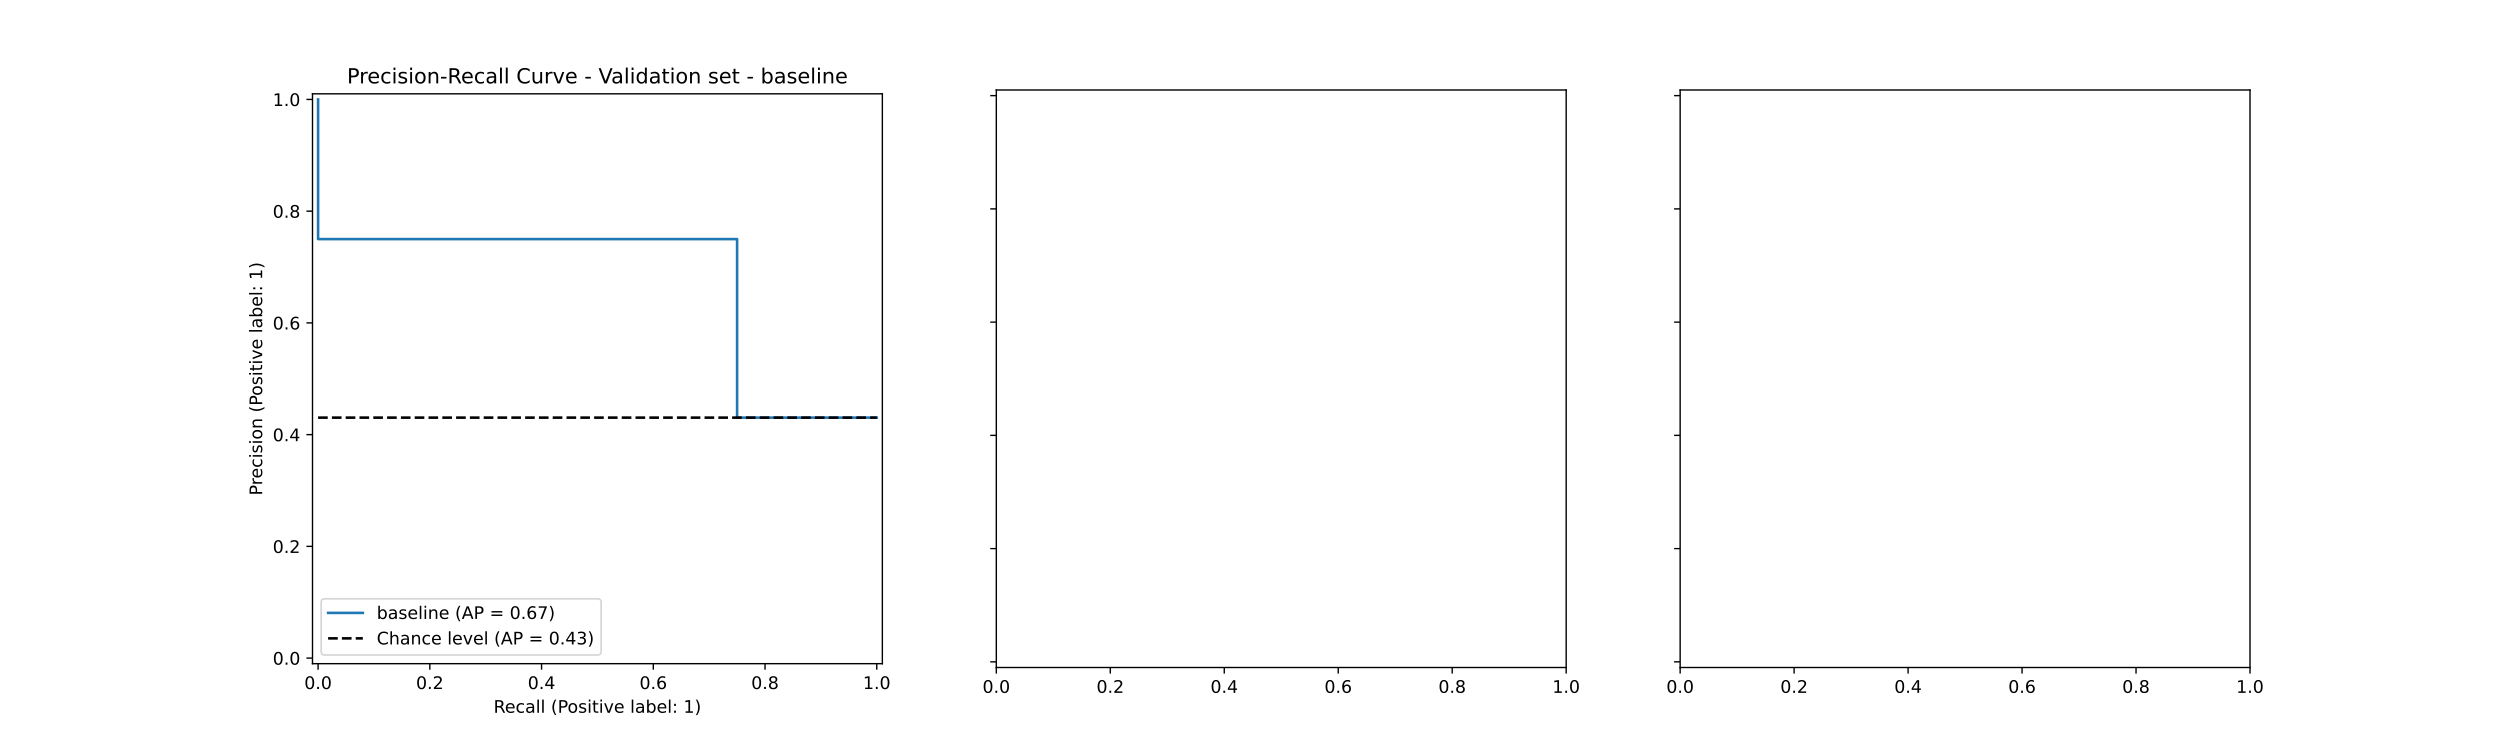
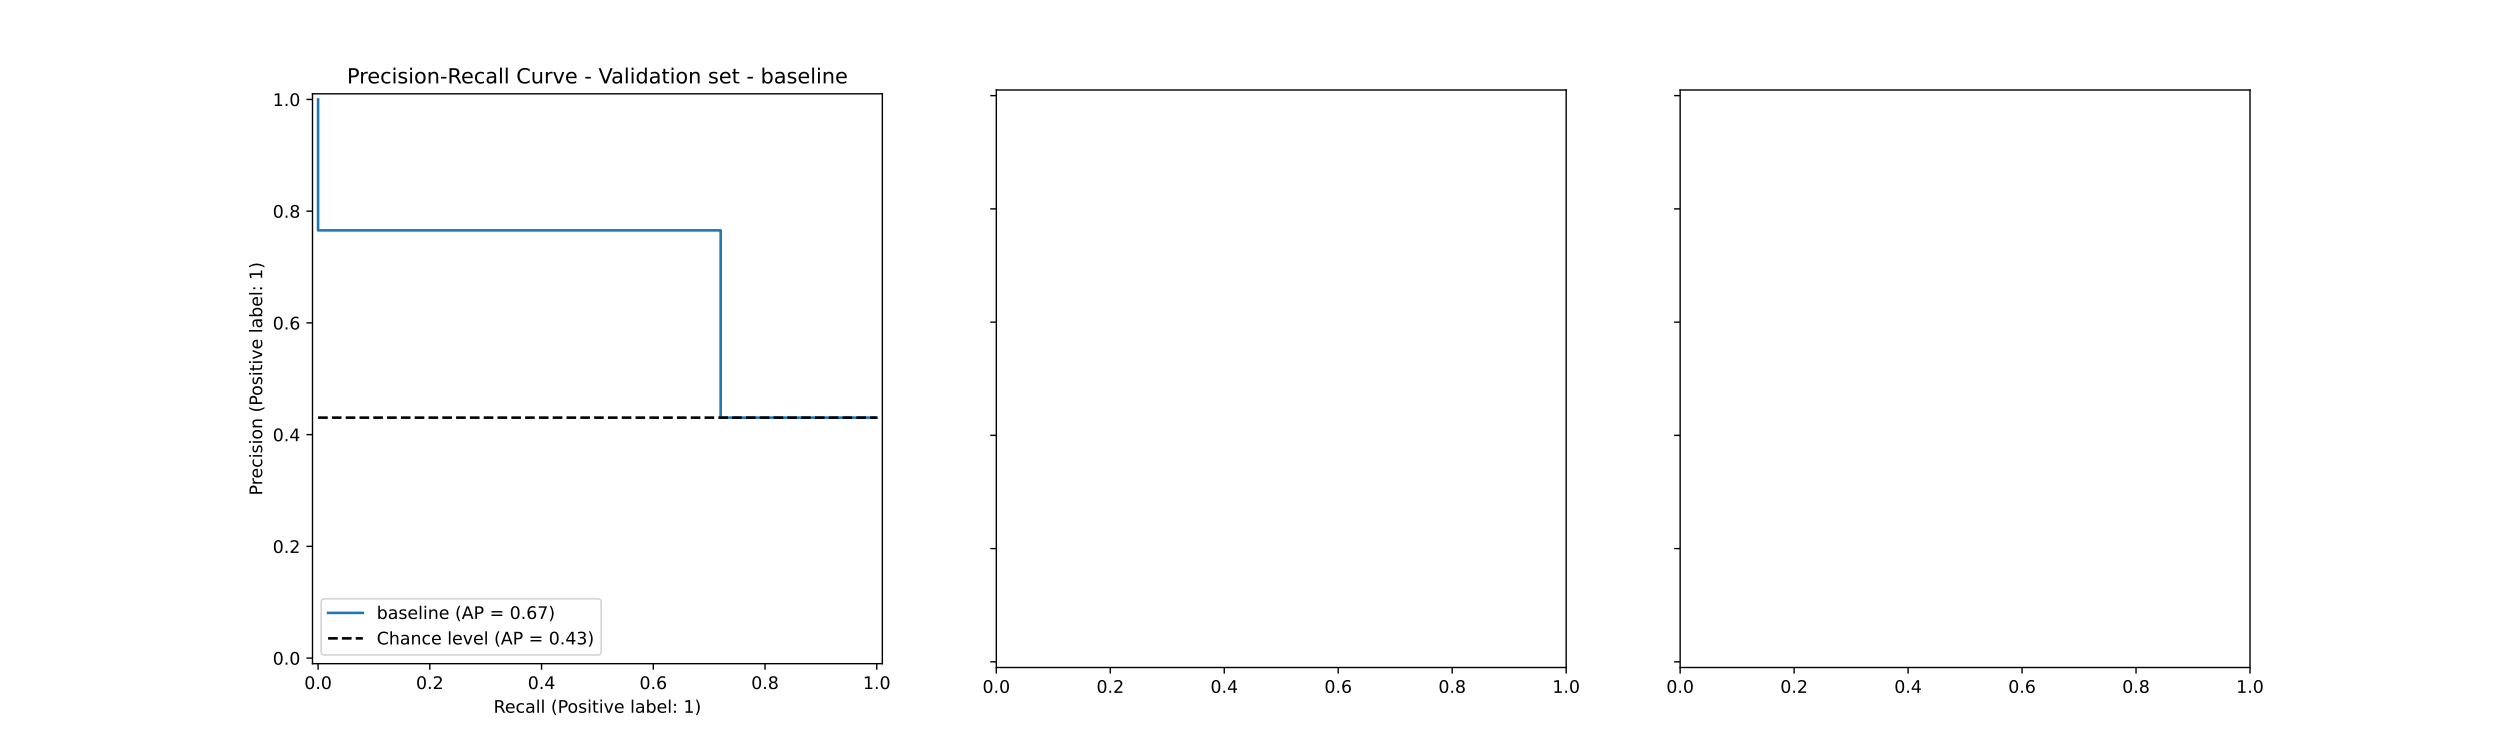
<svg xmlns="http://www.w3.org/2000/svg" xmlns:xlink="http://www.w3.org/1999/xlink" width="1440pt" height="432pt" viewBox="0 0 1440 432" version="1.1">
  <defs>
    <style type="text/css">*{stroke-linejoin: round; stroke-linecap: butt}</style>
  </defs>
  <g id="figure_1">
    <g id="patch_1">
      <path d="M 0 432  L 1440 432  L 1440 0  L 0 0  z " style="fill: #ffffff" />
    </g>
    <g id="axes_1">
      <g id="patch_2">
        <path d="M 180 382.278  L 508.235 382.278  L 508.235 54.042  L 180 54.042  z " style="fill: #ffffff" />
      </g>
      <g id="matplotlib.axis_1">
        <g id="xtick_1">
          <g id="line2d_1">
            <defs>
-               <path id="m1337a17de5" d="M 0 0  L 0 3.5  " style="stroke: #000000; stroke-width: 0.8" />
+               <path id="m40b3242762" d="M 0 0  L 0 3.5  " style="stroke: #000000; stroke-width: 0.8" />
            </defs>
            <g>
-               <use xlink:href="#m1337a17de5" x="183.218" y="382.278" style="stroke: #000000; stroke-width: 0.8" />
+               <use xlink:href="#m40b3242762" x="183.218" y="382.278" style="stroke: #000000; stroke-width: 0.8" />
            </g>
          </g>
          <g id="text_1">
            <g transform="translate(175.2664 396.8761) scale(0.1 -0.1)">
              <defs>
                <path id="DejaVuSans-30" d="M 2034 4250  Q 1547 4250 1301 3770  Q 1056 3291 1056 2328  Q 1056 1369 1301 889  Q 1547 409 2034 409  Q 2525 409 2770 889  Q 3016 1369 3016 2328  Q 3016 3291 2770 3770  Q 2525 4250 2034 4250  z M 2034 4750  Q 2819 4750 3233 4129  Q 3647 3509 3647 2328  Q 3647 1150 3233 529  Q 2819 -91 2034 -91  Q 1250 -91 836 529  Q 422 1150 422 2328  Q 422 3509 836 4129  Q 1250 4750 2034 4750  z " transform="scale(0.015625)" />
                <path id="DejaVuSans-2e" d="M 684 794  L 1344 794  L 1344 0  L 684 0  L 684 794  z " transform="scale(0.015625)" />
              </defs>
              <use xlink:href="#DejaVuSans-30" />
              <use xlink:href="#DejaVuSans-2e" transform="translate(63.62305 0)" />
              <use xlink:href="#DejaVuSans-30" transform="translate(95.41016 0)" />
            </g>
          </g>
        </g>
        <g id="xtick_2">
          <g id="line2d_2">
            <g>
-               <use xlink:href="#m1337a17de5" x="247.578" y="382.278" style="stroke: #000000; stroke-width: 0.8" />
+               <use xlink:href="#m40b3242762" x="247.578" y="382.278" style="stroke: #000000; stroke-width: 0.8" />
            </g>
          </g>
          <g id="text_2">
            <g transform="translate(239.6263 396.8761) scale(0.1 -0.1)">
              <defs>
                <path id="DejaVuSans-32" d="M 1228 531  L 3431 531  L 3431 0  L 469 0  L 469 531  Q 828 903 1448 1529  Q 2069 2156 2228 2338  Q 2531 2678 2651 2914  Q 2772 3150 2772 3378  Q 2772 3750 2511 3984  Q 2250 4219 1831 4219  Q 1534 4219 1204 4116  Q 875 4013 500 3803  L 500 4441  Q 881 4594 1212 4672  Q 1544 4750 1819 4750  Q 2544 4750 2975 4387  Q 3406 4025 3406 3419  Q 3406 3131 3298 2873  Q 3191 2616 2906 2266  Q 2828 2175 2409 1742  Q 1991 1309 1228 531  z " transform="scale(0.015625)" />
              </defs>
              <use xlink:href="#DejaVuSans-30" />
              <use xlink:href="#DejaVuSans-2e" transform="translate(63.62305 0)" />
              <use xlink:href="#DejaVuSans-32" transform="translate(95.41016 0)" />
            </g>
          </g>
        </g>
        <g id="xtick_3">
          <g id="line2d_3">
            <g>
-               <use xlink:href="#m1337a17de5" x="311.938" y="382.278" style="stroke: #000000; stroke-width: 0.8" />
+               <use xlink:href="#m40b3242762" x="311.938" y="382.278" style="stroke: #000000; stroke-width: 0.8" />
            </g>
          </g>
          <g id="text_3">
            <g transform="translate(303.9862 396.8761) scale(0.1 -0.1)">
              <defs>
                <path id="DejaVuSans-34" d="M 2419 4116  L 825 1625  L 2419 1625  L 2419 4116  z M 2253 4666  L 3047 4666  L 3047 1625  L 3713 1625  L 3713 1100  L 3047 1100  L 3047 0  L 2419 0  L 2419 1100  L 313 1100  L 313 1709  L 2253 4666  z " transform="scale(0.015625)" />
              </defs>
              <use xlink:href="#DejaVuSans-30" />
              <use xlink:href="#DejaVuSans-2e" transform="translate(63.62305 0)" />
              <use xlink:href="#DejaVuSans-34" transform="translate(95.41016 0)" />
            </g>
          </g>
        </g>
        <g id="xtick_4">
          <g id="line2d_4">
            <g>
-               <use xlink:href="#m1337a17de5" x="376.298" y="382.278" style="stroke: #000000; stroke-width: 0.8" />
+               <use xlink:href="#m40b3242762" x="376.298" y="382.278" style="stroke: #000000; stroke-width: 0.8" />
            </g>
          </g>
          <g id="text_4">
            <g transform="translate(368.346 396.8761) scale(0.1 -0.1)">
              <defs>
                <path id="DejaVuSans-36" d="M 2113 2584  Q 1688 2584 1439 2293  Q 1191 2003 1191 1497  Q 1191 994 1439 701  Q 1688 409 2113 409  Q 2538 409 2786 701  Q 3034 994 3034 1497  Q 3034 2003 2786 2293  Q 2538 2584 2113 2584  z M 3366 4563  L 3366 3988  Q 3128 4100 2886 4159  Q 2644 4219 2406 4219  Q 1781 4219 1451 3797  Q 1122 3375 1075 2522  Q 1259 2794 1537 2939  Q 1816 3084 2150 3084  Q 2853 3084 3261 2657  Q 3669 2231 3669 1497  Q 3669 778 3244 343  Q 2819 -91 2113 -91  Q 1303 -91 875 529  Q 447 1150 447 2328  Q 447 3434 972 4092  Q 1497 4750 2381 4750  Q 2619 4750 2861 4703  Q 3103 4656 3366 4563  z " transform="scale(0.015625)" />
              </defs>
              <use xlink:href="#DejaVuSans-30" />
              <use xlink:href="#DejaVuSans-2e" transform="translate(63.62305 0)" />
              <use xlink:href="#DejaVuSans-36" transform="translate(95.41016 0)" />
            </g>
          </g>
        </g>
        <g id="xtick_5">
          <g id="line2d_5">
            <g>
-               <use xlink:href="#m1337a17de5" x="440.657" y="382.278" style="stroke: #000000; stroke-width: 0.8" />
+               <use xlink:href="#m40b3242762" x="440.657" y="382.278" style="stroke: #000000; stroke-width: 0.8" />
            </g>
          </g>
          <g id="text_5">
            <g transform="translate(432.7059 396.8761) scale(0.1 -0.1)">
              <defs>
                <path id="DejaVuSans-38" d="M 2034 2216  Q 1584 2216 1326 1975  Q 1069 1734 1069 1313  Q 1069 891 1326 650  Q 1584 409 2034 409  Q 2484 409 2743 651  Q 3003 894 3003 1313  Q 3003 1734 2745 1975  Q 2488 2216 2034 2216  z M 1403 2484  Q 997 2584 770 2862  Q 544 3141 544 3541  Q 544 4100 942 4425  Q 1341 4750 2034 4750  Q 2731 4750 3128 4425  Q 3525 4100 3525 3541  Q 3525 3141 3298 2862  Q 3072 2584 2669 2484  Q 3125 2378 3379 2068  Q 3634 1759 3634 1313  Q 3634 634 3220 271  Q 2806 -91 2034 -91  Q 1263 -91 848 271  Q 434 634 434 1313  Q 434 1759 690 2068  Q 947 2378 1403 2484  z M 1172 3481  Q 1172 3119 1398 2916  Q 1625 2713 2034 2713  Q 2441 2713 2670 2916  Q 2900 3119 2900 3481  Q 2900 3844 2670 4047  Q 2441 4250 2034 4250  Q 1625 4250 1398 4047  Q 1172 3844 1172 3481  z " transform="scale(0.015625)" />
              </defs>
              <use xlink:href="#DejaVuSans-30" />
              <use xlink:href="#DejaVuSans-2e" transform="translate(63.62305 0)" />
              <use xlink:href="#DejaVuSans-38" transform="translate(95.41016 0)" />
            </g>
          </g>
        </g>
        <g id="xtick_6">
          <g id="line2d_6">
            <g>
-               <use xlink:href="#m1337a17de5" x="505.017" y="382.278" style="stroke: #000000; stroke-width: 0.8" />
+               <use xlink:href="#m40b3242762" x="505.017" y="382.278" style="stroke: #000000; stroke-width: 0.8" />
            </g>
          </g>
          <g id="text_6">
            <g transform="translate(497.0657 396.8761) scale(0.1 -0.1)">
              <defs>
                <path id="DejaVuSans-31" d="M 794 531  L 1825 531  L 1825 4091  L 703 3866  L 703 4441  L 1819 4666  L 2450 4666  L 2450 531  L 3481 531  L 3481 0  L 794 0  L 794 531  z " transform="scale(0.015625)" />
              </defs>
              <use xlink:href="#DejaVuSans-31" />
              <use xlink:href="#DejaVuSans-2e" transform="translate(63.62305 0)" />
              <use xlink:href="#DejaVuSans-30" transform="translate(95.41016 0)" />
            </g>
          </g>
        </g>
        <g id="text_7">
          <g transform="translate(284.3012 410.5542) scale(0.1 -0.1)">
            <defs>
              <path id="DejaVuSans-52" d="M 2841 2188  Q 3044 2119 3236 1894  Q 3428 1669 3622 1275  L 4263 0  L 3584 0  L 2988 1197  Q 2756 1666 2539 1819  Q 2322 1972 1947 1972  L 1259 1972  L 1259 0  L 628 0  L 628 4666  L 2053 4666  Q 2853 4666 3247 4331  Q 3641 3997 3641 3322  Q 3641 2881 3436 2590  Q 3231 2300 2841 2188  z M 1259 4147  L 1259 2491  L 2053 2491  Q 2509 2491 2742 2702  Q 2975 2913 2975 3322  Q 2975 3731 2742 3939  Q 2509 4147 2053 4147  L 1259 4147  z " transform="scale(0.015625)" />
              <path id="DejaVuSans-65" d="M 3597 1894  L 3597 1613  L 953 1613  Q 991 1019 1311 708  Q 1631 397 2203 397  Q 2534 397 2845 478  Q 3156 559 3463 722  L 3463 178  Q 3153 47 2828 -22  Q 2503 -91 2169 -91  Q 1331 -91 842 396  Q 353 884 353 1716  Q 353 2575 817 3079  Q 1281 3584 2069 3584  Q 2775 3584 3186 3129  Q 3597 2675 3597 1894  z M 3022 2063  Q 3016 2534 2758 2815  Q 2500 3097 2075 3097  Q 1594 3097 1305 2825  Q 1016 2553 972 2059  L 3022 2063  z " transform="scale(0.015625)" />
              <path id="DejaVuSans-63" d="M 3122 3366  L 3122 2828  Q 2878 2963 2633 3030  Q 2388 3097 2138 3097  Q 1578 3097 1268 2742  Q 959 2388 959 1747  Q 959 1106 1268 751  Q 1578 397 2138 397  Q 2388 397 2633 464  Q 2878 531 3122 666  L 3122 134  Q 2881 22 2623 -34  Q 2366 -91 2075 -91  Q 1284 -91 818 406  Q 353 903 353 1747  Q 353 2603 823 3093  Q 1294 3584 2113 3584  Q 2378 3584 2631 3529  Q 2884 3475 3122 3366  z " transform="scale(0.015625)" />
              <path id="DejaVuSans-61" d="M 2194 1759  Q 1497 1759 1228 1600  Q 959 1441 959 1056  Q 959 750 1161 570  Q 1363 391 1709 391  Q 2188 391 2477 730  Q 2766 1069 2766 1631  L 2766 1759  L 2194 1759  z M 3341 1997  L 3341 0  L 2766 0  L 2766 531  Q 2569 213 2275 61  Q 1981 -91 1556 -91  Q 1019 -91 701 211  Q 384 513 384 1019  Q 384 1609 779 1909  Q 1175 2209 1959 2209  L 2766 2209  L 2766 2266  Q 2766 2663 2505 2880  Q 2244 3097 1772 3097  Q 1472 3097 1187 3025  Q 903 2953 641 2809  L 641 3341  Q 956 3463 1253 3523  Q 1550 3584 1831 3584  Q 2591 3584 2966 3190  Q 3341 2797 3341 1997  z " transform="scale(0.015625)" />
              <path id="DejaVuSans-6c" d="M 603 4863  L 1178 4863  L 1178 0  L 603 0  L 603 4863  z " transform="scale(0.015625)" />
              <path id="DejaVuSans-20" transform="scale(0.015625)" />
              <path id="DejaVuSans-28" d="M 1984 4856  Q 1566 4138 1362 3434  Q 1159 2731 1159 2009  Q 1159 1288 1364 580  Q 1569 -128 1984 -844  L 1484 -844  Q 1016 -109 783 600  Q 550 1309 550 2009  Q 550 2706 781 3412  Q 1013 4119 1484 4856  L 1984 4856  z " transform="scale(0.015625)" />
              <path id="DejaVuSans-50" d="M 1259 4147  L 1259 2394  L 2053 2394  Q 2494 2394 2734 2622  Q 2975 2850 2975 3272  Q 2975 3691 2734 3919  Q 2494 4147 2053 4147  L 1259 4147  z M 628 4666  L 2053 4666  Q 2838 4666 3239 4311  Q 3641 3956 3641 3272  Q 3641 2581 3239 2228  Q 2838 1875 2053 1875  L 1259 1875  L 1259 0  L 628 0  L 628 4666  z " transform="scale(0.015625)" />
              <path id="DejaVuSans-6f" d="M 1959 3097  Q 1497 3097 1228 2736  Q 959 2375 959 1747  Q 959 1119 1226 758  Q 1494 397 1959 397  Q 2419 397 2687 759  Q 2956 1122 2956 1747  Q 2956 2369 2687 2733  Q 2419 3097 1959 3097  z M 1959 3584  Q 2709 3584 3137 3096  Q 3566 2609 3566 1747  Q 3566 888 3137 398  Q 2709 -91 1959 -91  Q 1206 -91 779 398  Q 353 888 353 1747  Q 353 2609 779 3096  Q 1206 3584 1959 3584  z " transform="scale(0.015625)" />
              <path id="DejaVuSans-73" d="M 2834 3397  L 2834 2853  Q 2591 2978 2328 3040  Q 2066 3103 1784 3103  Q 1356 3103 1142 2972  Q 928 2841 928 2578  Q 928 2378 1081 2264  Q 1234 2150 1697 2047  L 1894 2003  Q 2506 1872 2764 1633  Q 3022 1394 3022 966  Q 3022 478 2636 193  Q 2250 -91 1575 -91  Q 1294 -91 989 -36  Q 684 19 347 128  L 347 722  Q 666 556 975 473  Q 1284 391 1588 391  Q 1994 391 2212 530  Q 2431 669 2431 922  Q 2431 1156 2273 1281  Q 2116 1406 1581 1522  L 1381 1569  Q 847 1681 609 1914  Q 372 2147 372 2553  Q 372 3047 722 3315  Q 1072 3584 1716 3584  Q 2034 3584 2315 3537  Q 2597 3491 2834 3397  z " transform="scale(0.015625)" />
              <path id="DejaVuSans-69" d="M 603 3500  L 1178 3500  L 1178 0  L 603 0  L 603 3500  z M 603 4863  L 1178 4863  L 1178 4134  L 603 4134  L 603 4863  z " transform="scale(0.015625)" />
              <path id="DejaVuSans-74" d="M 1172 4494  L 1172 3500  L 2356 3500  L 2356 3053  L 1172 3053  L 1172 1153  Q 1172 725 1289 603  Q 1406 481 1766 481  L 2356 481  L 2356 0  L 1766 0  Q 1100 0 847 248  Q 594 497 594 1153  L 594 3053  L 172 3053  L 172 3500  L 594 3500  L 594 4494  L 1172 4494  z " transform="scale(0.015625)" />
              <path id="DejaVuSans-76" d="M 191 3500  L 800 3500  L 1894 563  L 2988 3500  L 3597 3500  L 2284 0  L 1503 0  L 191 3500  z " transform="scale(0.015625)" />
              <path id="DejaVuSans-62" d="M 3116 1747  Q 3116 2381 2855 2742  Q 2594 3103 2138 3103  Q 1681 3103 1420 2742  Q 1159 2381 1159 1747  Q 1159 1113 1420 752  Q 1681 391 2138 391  Q 2594 391 2855 752  Q 3116 1113 3116 1747  z M 1159 2969  Q 1341 3281 1617 3432  Q 1894 3584 2278 3584  Q 2916 3584 3314 3078  Q 3713 2572 3713 1747  Q 3713 922 3314 415  Q 2916 -91 2278 -91  Q 1894 -91 1617 61  Q 1341 213 1159 525  L 1159 0  L 581 0  L 581 4863  L 1159 4863  L 1159 2969  z " transform="scale(0.015625)" />
              <path id="DejaVuSans-3a" d="M 750 794  L 1409 794  L 1409 0  L 750 0  L 750 794  z M 750 3309  L 1409 3309  L 1409 2516  L 750 2516  L 750 3309  z " transform="scale(0.015625)" />
              <path id="DejaVuSans-29" d="M 513 4856  L 1013 4856  Q 1481 4119 1714 3412  Q 1947 2706 1947 2009  Q 1947 1309 1714 600  Q 1481 -109 1013 -844  L 513 -844  Q 928 -128 1133 580  Q 1338 1288 1338 2009  Q 1338 2731 1133 3434  Q 928 4138 513 4856  z " transform="scale(0.015625)" />
            </defs>
            <use xlink:href="#DejaVuSans-52" />
            <use xlink:href="#DejaVuSans-65" transform="translate(64.98242 0)" />
            <use xlink:href="#DejaVuSans-63" transform="translate(126.5059 0)" />
            <use xlink:href="#DejaVuSans-61" transform="translate(181.4863 0)" />
            <use xlink:href="#DejaVuSans-6c" transform="translate(242.7656 0)" />
            <use xlink:href="#DejaVuSans-6c" transform="translate(270.5488 0)" />
            <use xlink:href="#DejaVuSans-20" transform="translate(298.332 0)" />
            <use xlink:href="#DejaVuSans-28" transform="translate(330.1191 0)" />
            <use xlink:href="#DejaVuSans-50" transform="translate(369.1328 0)" />
            <use xlink:href="#DejaVuSans-6f" transform="translate(425.8105 0)" />
            <use xlink:href="#DejaVuSans-73" transform="translate(486.9922 0)" />
            <use xlink:href="#DejaVuSans-69" transform="translate(539.0918 0)" />
            <use xlink:href="#DejaVuSans-74" transform="translate(566.875 0)" />
            <use xlink:href="#DejaVuSans-69" transform="translate(606.084 0)" />
            <use xlink:href="#DejaVuSans-76" transform="translate(633.8672 0)" />
            <use xlink:href="#DejaVuSans-65" transform="translate(693.0469 0)" />
            <use xlink:href="#DejaVuSans-20" transform="translate(754.5703 0)" />
            <use xlink:href="#DejaVuSans-6c" transform="translate(786.3574 0)" />
            <use xlink:href="#DejaVuSans-61" transform="translate(814.1406 0)" />
            <use xlink:href="#DejaVuSans-62" transform="translate(875.4199 0)" />
            <use xlink:href="#DejaVuSans-65" transform="translate(938.8965 0)" />
            <use xlink:href="#DejaVuSans-6c" transform="translate(1000.42 0)" />
            <use xlink:href="#DejaVuSans-3a" transform="translate(1028.203 0)" />
            <use xlink:href="#DejaVuSans-20" transform="translate(1061.895 0)" />
            <use xlink:href="#DejaVuSans-31" transform="translate(1093.682 0)" />
            <use xlink:href="#DejaVuSans-29" transform="translate(1157.305 0)" />
          </g>
        </g>
      </g>
      <g id="matplotlib.axis_2">
        <g id="ytick_1">
          <g id="line2d_7">
            <defs>
-               <path id="m8e177b0141" d="M 0 0  L -3.5 0  " style="stroke: #000000; stroke-width: 0.8" />
+               <path id="mee1987d148" d="M 0 0  L -3.5 0  " style="stroke: #000000; stroke-width: 0.8" />
            </defs>
            <g>
-               <use xlink:href="#m8e177b0141" x="180" y="379.06" style="stroke: #000000; stroke-width: 0.8" />
+               <use xlink:href="#mee1987d148" x="180" y="379.06" style="stroke: #000000; stroke-width: 0.8" />
            </g>
          </g>
          <g id="text_8">
            <g transform="translate(157.0969 382.8589) scale(0.1 -0.1)">
              <use xlink:href="#DejaVuSans-30" />
              <use xlink:href="#DejaVuSans-2e" transform="translate(63.62305 0)" />
              <use xlink:href="#DejaVuSans-30" transform="translate(95.41016 0)" />
            </g>
          </g>
        </g>
        <g id="ytick_2">
          <g id="line2d_8">
            <g>
-               <use xlink:href="#m8e177b0141" x="180" y="314.7" style="stroke: #000000; stroke-width: 0.8" />
+               <use xlink:href="#mee1987d148" x="180" y="314.7" style="stroke: #000000; stroke-width: 0.8" />
            </g>
          </g>
          <g id="text_9">
            <g transform="translate(157.0969 318.499) scale(0.1 -0.1)">
              <use xlink:href="#DejaVuSans-30" />
              <use xlink:href="#DejaVuSans-2e" transform="translate(63.62305 0)" />
              <use xlink:href="#DejaVuSans-32" transform="translate(95.41016 0)" />
            </g>
          </g>
        </g>
        <g id="ytick_3">
          <g id="line2d_9">
            <g>
-               <use xlink:href="#m8e177b0141" x="180" y="250.34" style="stroke: #000000; stroke-width: 0.8" />
+               <use xlink:href="#mee1987d148" x="180" y="250.34" style="stroke: #000000; stroke-width: 0.8" />
            </g>
          </g>
          <g id="text_10">
            <g transform="translate(157.0969 254.1392) scale(0.1 -0.1)">
              <use xlink:href="#DejaVuSans-30" />
              <use xlink:href="#DejaVuSans-2e" transform="translate(63.62305 0)" />
              <use xlink:href="#DejaVuSans-34" transform="translate(95.41016 0)" />
            </g>
          </g>
        </g>
        <g id="ytick_4">
          <g id="line2d_10">
            <g>
-               <use xlink:href="#m8e177b0141" x="180" y="185.98" style="stroke: #000000; stroke-width: 0.8" />
+               <use xlink:href="#mee1987d148" x="180" y="185.98" style="stroke: #000000; stroke-width: 0.8" />
            </g>
          </g>
          <g id="text_11">
            <g transform="translate(157.0969 189.7793) scale(0.1 -0.1)">
              <use xlink:href="#DejaVuSans-30" />
              <use xlink:href="#DejaVuSans-2e" transform="translate(63.62305 0)" />
              <use xlink:href="#DejaVuSans-36" transform="translate(95.41016 0)" />
            </g>
          </g>
        </g>
        <g id="ytick_5">
          <g id="line2d_11">
            <g>
-               <use xlink:href="#m8e177b0141" x="180" y="121.62" style="stroke: #000000; stroke-width: 0.8" />
+               <use xlink:href="#mee1987d148" x="180" y="121.62" style="stroke: #000000; stroke-width: 0.8" />
            </g>
          </g>
          <g id="text_12">
            <g transform="translate(157.0969 125.4194) scale(0.1 -0.1)">
              <use xlink:href="#DejaVuSans-30" />
              <use xlink:href="#DejaVuSans-2e" transform="translate(63.62305 0)" />
              <use xlink:href="#DejaVuSans-38" transform="translate(95.41016 0)" />
            </g>
          </g>
        </g>
        <g id="ytick_6">
          <g id="line2d_12">
            <g>
-               <use xlink:href="#m8e177b0141" x="180" y="57.26" style="stroke: #000000; stroke-width: 0.8" />
+               <use xlink:href="#mee1987d148" x="180" y="57.26" style="stroke: #000000; stroke-width: 0.8" />
            </g>
          </g>
          <g id="text_13">
            <g transform="translate(157.0969 61.05956) scale(0.1 -0.1)">
              <use xlink:href="#DejaVuSans-31" />
              <use xlink:href="#DejaVuSans-2e" transform="translate(63.62305 0)" />
              <use xlink:href="#DejaVuSans-30" transform="translate(95.41016 0)" />
            </g>
          </g>
        </g>
        <g id="text_14">
          <g transform="translate(151.0172 285.3662) rotate(-90) scale(0.1 -0.1)">
            <defs>
              <path id="DejaVuSans-72" d="M 2631 2963  Q 2534 3019 2420 3045  Q 2306 3072 2169 3072  Q 1681 3072 1420 2755  Q 1159 2438 1159 1844  L 1159 0  L 581 0  L 581 3500  L 1159 3500  L 1159 2956  Q 1341 3275 1631 3429  Q 1922 3584 2338 3584  Q 2397 3584 2469 3576  Q 2541 3569 2628 3553  L 2631 2963  z " transform="scale(0.015625)" />
              <path id="DejaVuSans-6e" d="M 3513 2113  L 3513 0  L 2938 0  L 2938 2094  Q 2938 2591 2744 2837  Q 2550 3084 2163 3084  Q 1697 3084 1428 2787  Q 1159 2491 1159 1978  L 1159 0  L 581 0  L 581 3500  L 1159 3500  L 1159 2956  Q 1366 3272 1645 3428  Q 1925 3584 2291 3584  Q 2894 3584 3203 3211  Q 3513 2838 3513 2113  z " transform="scale(0.015625)" />
            </defs>
            <use xlink:href="#DejaVuSans-50" />
            <use xlink:href="#DejaVuSans-72" transform="translate(58.55273 0)" />
            <use xlink:href="#DejaVuSans-65" transform="translate(97.41602 0)" />
            <use xlink:href="#DejaVuSans-63" transform="translate(158.9395 0)" />
            <use xlink:href="#DejaVuSans-69" transform="translate(213.9199 0)" />
            <use xlink:href="#DejaVuSans-73" transform="translate(241.7031 0)" />
            <use xlink:href="#DejaVuSans-69" transform="translate(293.8027 0)" />
            <use xlink:href="#DejaVuSans-6f" transform="translate(321.5859 0)" />
            <use xlink:href="#DejaVuSans-6e" transform="translate(382.7676 0)" />
            <use xlink:href="#DejaVuSans-20" transform="translate(446.1465 0)" />
            <use xlink:href="#DejaVuSans-28" transform="translate(477.9336 0)" />
            <use xlink:href="#DejaVuSans-50" transform="translate(516.9473 0)" />
            <use xlink:href="#DejaVuSans-6f" transform="translate(573.625 0)" />
            <use xlink:href="#DejaVuSans-73" transform="translate(634.8066 0)" />
            <use xlink:href="#DejaVuSans-69" transform="translate(686.9062 0)" />
            <use xlink:href="#DejaVuSans-74" transform="translate(714.6895 0)" />
            <use xlink:href="#DejaVuSans-69" transform="translate(753.8984 0)" />
            <use xlink:href="#DejaVuSans-76" transform="translate(781.6816 0)" />
            <use xlink:href="#DejaVuSans-65" transform="translate(840.8613 0)" />
            <use xlink:href="#DejaVuSans-20" transform="translate(902.3848 0)" />
            <use xlink:href="#DejaVuSans-6c" transform="translate(934.1719 0)" />
            <use xlink:href="#DejaVuSans-61" transform="translate(961.9551 0)" />
            <use xlink:href="#DejaVuSans-62" transform="translate(1023.234 0)" />
            <use xlink:href="#DejaVuSans-65" transform="translate(1086.711 0)" />
            <use xlink:href="#DejaVuSans-6c" transform="translate(1148.234 0)" />
            <use xlink:href="#DejaVuSans-3a" transform="translate(1176.018 0)" />
            <use xlink:href="#DejaVuSans-20" transform="translate(1209.709 0)" />
            <use xlink:href="#DejaVuSans-31" transform="translate(1241.496 0)" />
            <use xlink:href="#DejaVuSans-29" transform="translate(1305.119 0)" />
          </g>
        </g>
      </g>
      <g id="line2d_13">
-         <path d="M 505.017 240.564  L 424.567 240.564  L 424.567 137.71  L 183.218 137.71  L 183.218 57.26  " clip-path="url(#p18e90477ea)" style="fill: none; stroke: #1f77b4; stroke-width: 1.5; stroke-linecap: square" />
+         <path d="M 505.017 240.564  L 415.103 240.564  L 415.103 132.682  L 183.218 132.682  L 183.218 57.26  " clip-path="url(#p1db6886cad)" style="fill: none; stroke: #1f77b4; stroke-width: 1.5; stroke-linecap: square" />
      </g>
      <g id="line2d_14">
-         <path d="M 183.218 240.564  L 505.017 240.564  " clip-path="url(#p18e90477ea)" style="fill: none; stroke-dasharray: 5.55,2.4; stroke-dashoffset: 0; stroke: #000000; stroke-width: 1.5" />
+         <path d="M 183.218 240.564  L 505.017 240.564  " clip-path="url(#p1db6886cad)" style="fill: none; stroke-dasharray: 5.55,2.4; stroke-dashoffset: 0; stroke: #000000; stroke-width: 1.5" />
      </g>
      <g id="patch_3">
        <path d="M 180 382.278  L 180 54.042  " style="fill: none; stroke: #000000; stroke-width: 0.8; stroke-linejoin: miter; stroke-linecap: square" />
      </g>
      <g id="patch_4">
        <path d="M 508.235 382.278  L 508.235 54.042  " style="fill: none; stroke: #000000; stroke-width: 0.8; stroke-linejoin: miter; stroke-linecap: square" />
      </g>
      <g id="patch_5">
        <path d="M 180 382.278  L 508.235 382.278  " style="fill: none; stroke: #000000; stroke-width: 0.8; stroke-linejoin: miter; stroke-linecap: square" />
      </g>
      <g id="patch_6">
        <path d="M 180 54.042  L 508.235 54.042  " style="fill: none; stroke: #000000; stroke-width: 0.8; stroke-linejoin: miter; stroke-linecap: square" />
      </g>
      <g id="text_15">
        <g transform="translate(199.8814 48.04235) scale(0.12 -0.12)">
          <defs>
            <path id="DejaVuSans-2d" d="M 313 2009  L 1997 2009  L 1997 1497  L 313 1497  L 313 2009  z " transform="scale(0.015625)" />
            <path id="DejaVuSans-43" d="M 4122 4306  L 4122 3641  Q 3803 3938 3442 4084  Q 3081 4231 2675 4231  Q 1875 4231 1450 3742  Q 1025 3253 1025 2328  Q 1025 1406 1450 917  Q 1875 428 2675 428  Q 3081 428 3442 575  Q 3803 722 4122 1019  L 4122 359  Q 3791 134 3420 21  Q 3050 -91 2638 -91  Q 1578 -91 968 557  Q 359 1206 359 2328  Q 359 3453 968 4101  Q 1578 4750 2638 4750  Q 3056 4750 3426 4639  Q 3797 4528 4122 4306  z " transform="scale(0.015625)" />
            <path id="DejaVuSans-75" d="M 544 1381  L 544 3500  L 1119 3500  L 1119 1403  Q 1119 906 1312 657  Q 1506 409 1894 409  Q 2359 409 2629 706  Q 2900 1003 2900 1516  L 2900 3500  L 3475 3500  L 3475 0  L 2900 0  L 2900 538  Q 2691 219 2414 64  Q 2138 -91 1772 -91  Q 1169 -91 856 284  Q 544 659 544 1381  z M 1991 3584  L 1991 3584  z " transform="scale(0.015625)" />
            <path id="DejaVuSans-56" d="M 1831 0  L 50 4666  L 709 4666  L 2188 738  L 3669 4666  L 4325 4666  L 2547 0  L 1831 0  z " transform="scale(0.015625)" />
            <path id="DejaVuSans-64" d="M 2906 2969  L 2906 4863  L 3481 4863  L 3481 0  L 2906 0  L 2906 525  Q 2725 213 2448 61  Q 2172 -91 1784 -91  Q 1150 -91 751 415  Q 353 922 353 1747  Q 353 2572 751 3078  Q 1150 3584 1784 3584  Q 2172 3584 2448 3432  Q 2725 3281 2906 2969  z M 947 1747  Q 947 1113 1208 752  Q 1469 391 1925 391  Q 2381 391 2643 752  Q 2906 1113 2906 1747  Q 2906 2381 2643 2742  Q 2381 3103 1925 3103  Q 1469 3103 1208 2742  Q 947 2381 947 1747  z " transform="scale(0.015625)" />
          </defs>
          <use xlink:href="#DejaVuSans-50" />
          <use xlink:href="#DejaVuSans-72" transform="translate(58.55273 0)" />
          <use xlink:href="#DejaVuSans-65" transform="translate(97.41602 0)" />
          <use xlink:href="#DejaVuSans-63" transform="translate(158.9395 0)" />
          <use xlink:href="#DejaVuSans-69" transform="translate(213.9199 0)" />
          <use xlink:href="#DejaVuSans-73" transform="translate(241.7031 0)" />
          <use xlink:href="#DejaVuSans-69" transform="translate(293.8027 0)" />
          <use xlink:href="#DejaVuSans-6f" transform="translate(321.5859 0)" />
          <use xlink:href="#DejaVuSans-6e" transform="translate(382.7676 0)" />
          <use xlink:href="#DejaVuSans-2d" transform="translate(446.1465 0)" />
          <use xlink:href="#DejaVuSans-52" transform="translate(482.2305 0)" />
          <use xlink:href="#DejaVuSans-65" transform="translate(547.2129 0)" />
          <use xlink:href="#DejaVuSans-63" transform="translate(608.7363 0)" />
          <use xlink:href="#DejaVuSans-61" transform="translate(663.7168 0)" />
          <use xlink:href="#DejaVuSans-6c" transform="translate(724.9961 0)" />
          <use xlink:href="#DejaVuSans-6c" transform="translate(752.7793 0)" />
          <use xlink:href="#DejaVuSans-20" transform="translate(780.5625 0)" />
          <use xlink:href="#DejaVuSans-43" transform="translate(812.3496 0)" />
          <use xlink:href="#DejaVuSans-75" transform="translate(882.1738 0)" />
          <use xlink:href="#DejaVuSans-72" transform="translate(945.5527 0)" />
          <use xlink:href="#DejaVuSans-76" transform="translate(986.666 0)" />
          <use xlink:href="#DejaVuSans-65" transform="translate(1045.846 0)" />
          <use xlink:href="#DejaVuSans-20" transform="translate(1107.369 0)" />
          <use xlink:href="#DejaVuSans-2d" transform="translate(1139.156 0)" />
          <use xlink:href="#DejaVuSans-20" transform="translate(1175.24 0)" />
          <use xlink:href="#DejaVuSans-56" transform="translate(1207.027 0)" />
          <use xlink:href="#DejaVuSans-61" transform="translate(1267.686 0)" />
          <use xlink:href="#DejaVuSans-6c" transform="translate(1328.965 0)" />
          <use xlink:href="#DejaVuSans-69" transform="translate(1356.748 0)" />
          <use xlink:href="#DejaVuSans-64" transform="translate(1384.531 0)" />
          <use xlink:href="#DejaVuSans-61" transform="translate(1448.008 0)" />
          <use xlink:href="#DejaVuSans-74" transform="translate(1509.287 0)" />
          <use xlink:href="#DejaVuSans-69" transform="translate(1548.496 0)" />
          <use xlink:href="#DejaVuSans-6f" transform="translate(1576.279 0)" />
          <use xlink:href="#DejaVuSans-6e" transform="translate(1637.461 0)" />
          <use xlink:href="#DejaVuSans-20" transform="translate(1700.84 0)" />
          <use xlink:href="#DejaVuSans-73" transform="translate(1732.627 0)" />
          <use xlink:href="#DejaVuSans-65" transform="translate(1784.727 0)" />
          <use xlink:href="#DejaVuSans-74" transform="translate(1846.25 0)" />
          <use xlink:href="#DejaVuSans-20" transform="translate(1885.459 0)" />
          <use xlink:href="#DejaVuSans-2d" transform="translate(1917.246 0)" />
          <use xlink:href="#DejaVuSans-20" transform="translate(1953.33 0)" />
          <use xlink:href="#DejaVuSans-62" transform="translate(1985.117 0)" />
          <use xlink:href="#DejaVuSans-61" transform="translate(2048.594 0)" />
          <use xlink:href="#DejaVuSans-73" transform="translate(2109.873 0)" />
          <use xlink:href="#DejaVuSans-65" transform="translate(2161.973 0)" />
          <use xlink:href="#DejaVuSans-6c" transform="translate(2223.496 0)" />
          <use xlink:href="#DejaVuSans-69" transform="translate(2251.279 0)" />
          <use xlink:href="#DejaVuSans-6e" transform="translate(2279.062 0)" />
          <use xlink:href="#DejaVuSans-65" transform="translate(2342.441 0)" />
        </g>
      </g>
      <g id="legend_1">
        <g id="patch_7">
          <path d="M 187 377.278  L 344.25 377.278  Q 346.25 377.278 346.25 375.278  L 346.25 346.921  Q 346.25 344.921 344.25 344.921  L 187 344.921  Q 185 344.921 185 346.921  L 185 375.278  Q 185 377.278 187 377.278  z " style="fill: #ffffff; opacity: 0.8; stroke: #cccccc; stroke-linejoin: miter" />
        </g>
        <g id="line2d_15">
          <path d="M 189 353.02  L 199 353.02  L 199 353.02  L 209 353.02  L 209 353.02  " style="fill: none; stroke: #1f77b4; stroke-width: 1.5; stroke-linecap: square" />
        </g>
        <g id="text_16">
          <g transform="translate(217 356.5198) scale(0.1 -0.1)">
            <defs>
              <path id="DejaVuSans-41" d="M 2188 4044  L 1331 1722  L 3047 1722  L 2188 4044  z M 1831 4666  L 2547 4666  L 4325 0  L 3669 0  L 3244 1197  L 1141 1197  L 716 0  L 50 0  L 1831 4666  z " transform="scale(0.015625)" />
              <path id="DejaVuSans-3d" d="M 678 2906  L 4684 2906  L 4684 2381  L 678 2381  L 678 2906  z M 678 1631  L 4684 1631  L 4684 1100  L 678 1100  L 678 1631  z " transform="scale(0.015625)" />
              <path id="DejaVuSans-37" d="M 525 4666  L 3525 4666  L 3525 4397  L 1831 0  L 1172 0  L 2766 4134  L 525 4134  L 525 4666  z " transform="scale(0.015625)" />
            </defs>
            <use xlink:href="#DejaVuSans-62" />
            <use xlink:href="#DejaVuSans-61" transform="translate(63.47656 0)" />
            <use xlink:href="#DejaVuSans-73" transform="translate(124.7559 0)" />
            <use xlink:href="#DejaVuSans-65" transform="translate(176.8555 0)" />
            <use xlink:href="#DejaVuSans-6c" transform="translate(238.3789 0)" />
            <use xlink:href="#DejaVuSans-69" transform="translate(266.1621 0)" />
            <use xlink:href="#DejaVuSans-6e" transform="translate(293.9453 0)" />
            <use xlink:href="#DejaVuSans-65" transform="translate(357.3242 0)" />
            <use xlink:href="#DejaVuSans-20" transform="translate(418.8477 0)" />
            <use xlink:href="#DejaVuSans-28" transform="translate(450.6348 0)" />
            <use xlink:href="#DejaVuSans-41" transform="translate(489.6484 0)" />
            <use xlink:href="#DejaVuSans-50" transform="translate(558.0566 0)" />
            <use xlink:href="#DejaVuSans-20" transform="translate(618.3594 0)" />
            <use xlink:href="#DejaVuSans-3d" transform="translate(650.1465 0)" />
            <use xlink:href="#DejaVuSans-20" transform="translate(733.9355 0)" />
            <use xlink:href="#DejaVuSans-30" transform="translate(765.7227 0)" />
            <use xlink:href="#DejaVuSans-2e" transform="translate(829.3457 0)" />
            <use xlink:href="#DejaVuSans-36" transform="translate(861.1328 0)" />
            <use xlink:href="#DejaVuSans-37" transform="translate(924.7559 0)" />
            <use xlink:href="#DejaVuSans-29" transform="translate(988.3789 0)" />
          </g>
        </g>
        <g id="line2d_16">
          <path d="M 189 367.698  L 199 367.698  L 209 367.698  " style="fill: none; stroke-dasharray: 5.55,2.4; stroke-dashoffset: 0; stroke: #000000; stroke-width: 1.5" />
        </g>
        <g id="text_17">
          <g transform="translate(217 371.198) scale(0.1 -0.1)">
            <defs>
              <path id="DejaVuSans-68" d="M 3513 2113  L 3513 0  L 2938 0  L 2938 2094  Q 2938 2591 2744 2837  Q 2550 3084 2163 3084  Q 1697 3084 1428 2787  Q 1159 2491 1159 1978  L 1159 0  L 581 0  L 581 4863  L 1159 4863  L 1159 2956  Q 1366 3272 1645 3428  Q 1925 3584 2291 3584  Q 2894 3584 3203 3211  Q 3513 2838 3513 2113  z " transform="scale(0.015625)" />
              <path id="DejaVuSans-33" d="M 2597 2516  Q 3050 2419 3304 2112  Q 3559 1806 3559 1356  Q 3559 666 3084 287  Q 2609 -91 1734 -91  Q 1441 -91 1130 -33  Q 819 25 488 141  L 488 750  Q 750 597 1062 519  Q 1375 441 1716 441  Q 2309 441 2620 675  Q 2931 909 2931 1356  Q 2931 1769 2642 2001  Q 2353 2234 1838 2234  L 1294 2234  L 1294 2753  L 1863 2753  Q 2328 2753 2575 2939  Q 2822 3125 2822 3475  Q 2822 3834 2567 4026  Q 2313 4219 1838 4219  Q 1578 4219 1281 4162  Q 984 4106 628 3988  L 628 4550  Q 988 4650 1302 4700  Q 1616 4750 1894 4750  Q 2613 4750 3031 4423  Q 3450 4097 3450 3541  Q 3450 3153 3228 2886  Q 3006 2619 2597 2516  z " transform="scale(0.015625)" />
            </defs>
            <use xlink:href="#DejaVuSans-43" />
            <use xlink:href="#DejaVuSans-68" transform="translate(69.82422 0)" />
            <use xlink:href="#DejaVuSans-61" transform="translate(133.2031 0)" />
            <use xlink:href="#DejaVuSans-6e" transform="translate(194.4824 0)" />
            <use xlink:href="#DejaVuSans-63" transform="translate(257.8613 0)" />
            <use xlink:href="#DejaVuSans-65" transform="translate(312.8418 0)" />
            <use xlink:href="#DejaVuSans-20" transform="translate(374.3652 0)" />
            <use xlink:href="#DejaVuSans-6c" transform="translate(406.1523 0)" />
            <use xlink:href="#DejaVuSans-65" transform="translate(433.9355 0)" />
            <use xlink:href="#DejaVuSans-76" transform="translate(495.459 0)" />
            <use xlink:href="#DejaVuSans-65" transform="translate(554.6387 0)" />
            <use xlink:href="#DejaVuSans-6c" transform="translate(616.1621 0)" />
            <use xlink:href="#DejaVuSans-20" transform="translate(643.9453 0)" />
            <use xlink:href="#DejaVuSans-28" transform="translate(675.7324 0)" />
            <use xlink:href="#DejaVuSans-41" transform="translate(714.7461 0)" />
            <use xlink:href="#DejaVuSans-50" transform="translate(783.1543 0)" />
            <use xlink:href="#DejaVuSans-20" transform="translate(843.457 0)" />
            <use xlink:href="#DejaVuSans-3d" transform="translate(875.2441 0)" />
            <use xlink:href="#DejaVuSans-20" transform="translate(959.0332 0)" />
            <use xlink:href="#DejaVuSans-30" transform="translate(990.8203 0)" />
            <use xlink:href="#DejaVuSans-2e" transform="translate(1054.443 0)" />
            <use xlink:href="#DejaVuSans-34" transform="translate(1086.23 0)" />
            <use xlink:href="#DejaVuSans-33" transform="translate(1149.854 0)" />
            <use xlink:href="#DejaVuSans-29" transform="translate(1213.477 0)" />
          </g>
        </g>
      </g>
    </g>
    <g id="axes_2">
      <g id="patch_8">
        <path d="M 573.882 384.48  L 902.118 384.48  L 902.118 51.84  L 573.882 51.84  z " style="fill: #ffffff" />
      </g>
      <g id="matplotlib.axis_3">
        <g id="xtick_7">
          <g id="line2d_17">
            <g>
-               <use xlink:href="#m1337a17de5" x="573.882" y="384.48" style="stroke: #000000; stroke-width: 0.8" />
+               <use xlink:href="#m40b3242762" x="573.882" y="384.48" style="stroke: #000000; stroke-width: 0.8" />
            </g>
          </g>
          <g id="text_18">
            <g transform="translate(565.9308 399.0784) scale(0.1 -0.1)">
              <use xlink:href="#DejaVuSans-30" />
              <use xlink:href="#DejaVuSans-2e" transform="translate(63.62305 0)" />
              <use xlink:href="#DejaVuSans-30" transform="translate(95.41016 0)" />
            </g>
          </g>
        </g>
        <g id="xtick_8">
          <g id="line2d_18">
            <g>
-               <use xlink:href="#m1337a17de5" x="639.529" y="384.48" style="stroke: #000000; stroke-width: 0.8" />
+               <use xlink:href="#m40b3242762" x="639.529" y="384.48" style="stroke: #000000; stroke-width: 0.8" />
            </g>
          </g>
          <g id="text_19">
            <g transform="translate(631.5778 399.0784) scale(0.1 -0.1)">
              <use xlink:href="#DejaVuSans-30" />
              <use xlink:href="#DejaVuSans-2e" transform="translate(63.62305 0)" />
              <use xlink:href="#DejaVuSans-32" transform="translate(95.41016 0)" />
            </g>
          </g>
        </g>
        <g id="xtick_9">
          <g id="line2d_19">
            <g>
-               <use xlink:href="#m1337a17de5" x="705.176" y="384.48" style="stroke: #000000; stroke-width: 0.8" />
+               <use xlink:href="#m40b3242762" x="705.176" y="384.48" style="stroke: #000000; stroke-width: 0.8" />
            </g>
          </g>
          <g id="text_20">
            <g transform="translate(697.2249 399.0784) scale(0.1 -0.1)">
              <use xlink:href="#DejaVuSans-30" />
              <use xlink:href="#DejaVuSans-2e" transform="translate(63.62305 0)" />
              <use xlink:href="#DejaVuSans-34" transform="translate(95.41016 0)" />
            </g>
          </g>
        </g>
        <g id="xtick_10">
          <g id="line2d_20">
            <g>
-               <use xlink:href="#m1337a17de5" x="770.824" y="384.48" style="stroke: #000000; stroke-width: 0.8" />
+               <use xlink:href="#m40b3242762" x="770.824" y="384.48" style="stroke: #000000; stroke-width: 0.8" />
            </g>
          </g>
          <g id="text_21">
            <g transform="translate(762.872 399.0784) scale(0.1 -0.1)">
              <use xlink:href="#DejaVuSans-30" />
              <use xlink:href="#DejaVuSans-2e" transform="translate(63.62305 0)" />
              <use xlink:href="#DejaVuSans-36" transform="translate(95.41016 0)" />
            </g>
          </g>
        </g>
        <g id="xtick_11">
          <g id="line2d_21">
            <g>
-               <use xlink:href="#m1337a17de5" x="836.471" y="384.48" style="stroke: #000000; stroke-width: 0.8" />
+               <use xlink:href="#m40b3242762" x="836.471" y="384.48" style="stroke: #000000; stroke-width: 0.8" />
            </g>
          </g>
          <g id="text_22">
            <g transform="translate(828.519 399.0784) scale(0.1 -0.1)">
              <use xlink:href="#DejaVuSans-30" />
              <use xlink:href="#DejaVuSans-2e" transform="translate(63.62305 0)" />
              <use xlink:href="#DejaVuSans-38" transform="translate(95.41016 0)" />
            </g>
          </g>
        </g>
        <g id="xtick_12">
          <g id="line2d_22">
            <g>
-               <use xlink:href="#m1337a17de5" x="902.118" y="384.48" style="stroke: #000000; stroke-width: 0.8" />
+               <use xlink:href="#m40b3242762" x="902.118" y="384.48" style="stroke: #000000; stroke-width: 0.8" />
            </g>
          </g>
          <g id="text_23">
            <g transform="translate(894.1661 399.0784) scale(0.1 -0.1)">
              <use xlink:href="#DejaVuSans-31" />
              <use xlink:href="#DejaVuSans-2e" transform="translate(63.62305 0)" />
              <use xlink:href="#DejaVuSans-30" transform="translate(95.41016 0)" />
            </g>
          </g>
        </g>
      </g>
      <g id="matplotlib.axis_4">
        <g id="ytick_7">
          <g id="line2d_23">
            <g>
-               <use xlink:href="#m8e177b0141" x="573.882" y="381.219" style="stroke: #000000; stroke-width: 0.8" />
+               <use xlink:href="#mee1987d148" x="573.882" y="381.219" style="stroke: #000000; stroke-width: 0.8" />
            </g>
          </g>
        </g>
        <g id="ytick_8">
          <g id="line2d_24">
            <g>
-               <use xlink:href="#m8e177b0141" x="573.882" y="315.995" style="stroke: #000000; stroke-width: 0.8" />
+               <use xlink:href="#mee1987d148" x="573.882" y="315.995" style="stroke: #000000; stroke-width: 0.8" />
            </g>
          </g>
        </g>
        <g id="ytick_9">
          <g id="line2d_25">
            <g>
-               <use xlink:href="#m8e177b0141" x="573.882" y="250.772" style="stroke: #000000; stroke-width: 0.8" />
+               <use xlink:href="#mee1987d148" x="573.882" y="250.772" style="stroke: #000000; stroke-width: 0.8" />
            </g>
          </g>
        </g>
        <g id="ytick_10">
          <g id="line2d_26">
            <g>
-               <use xlink:href="#m8e177b0141" x="573.882" y="185.548" style="stroke: #000000; stroke-width: 0.8" />
+               <use xlink:href="#mee1987d148" x="573.882" y="185.548" style="stroke: #000000; stroke-width: 0.8" />
            </g>
          </g>
        </g>
        <g id="ytick_11">
          <g id="line2d_27">
            <g>
-               <use xlink:href="#m8e177b0141" x="573.882" y="120.325" style="stroke: #000000; stroke-width: 0.8" />
+               <use xlink:href="#mee1987d148" x="573.882" y="120.325" style="stroke: #000000; stroke-width: 0.8" />
            </g>
          </g>
        </g>
        <g id="ytick_12">
          <g id="line2d_28">
            <g>
-               <use xlink:href="#m8e177b0141" x="573.882" y="55.101" style="stroke: #000000; stroke-width: 0.8" />
+               <use xlink:href="#mee1987d148" x="573.882" y="55.101" style="stroke: #000000; stroke-width: 0.8" />
            </g>
          </g>
        </g>
      </g>
      <g id="patch_9">
        <path d="M 573.882 384.48  L 573.882 51.84  " style="fill: none; stroke: #000000; stroke-width: 0.8; stroke-linejoin: miter; stroke-linecap: square" />
      </g>
      <g id="patch_10">
        <path d="M 902.118 384.48  L 902.118 51.84  " style="fill: none; stroke: #000000; stroke-width: 0.8; stroke-linejoin: miter; stroke-linecap: square" />
      </g>
      <g id="patch_11">
        <path d="M 573.882 384.48  L 902.118 384.48  " style="fill: none; stroke: #000000; stroke-width: 0.8; stroke-linejoin: miter; stroke-linecap: square" />
      </g>
      <g id="patch_12">
        <path d="M 573.882 51.84  L 902.118 51.84  " style="fill: none; stroke: #000000; stroke-width: 0.8; stroke-linejoin: miter; stroke-linecap: square" />
      </g>
    </g>
    <g id="axes_3">
      <g id="patch_13">
        <path d="M 967.765 384.48  L 1296 384.48  L 1296 51.84  L 967.765 51.84  z " style="fill: #ffffff" />
      </g>
      <g id="matplotlib.axis_5">
        <g id="xtick_13">
          <g id="line2d_29">
            <g>
-               <use xlink:href="#m1337a17de5" x="967.765" y="384.48" style="stroke: #000000; stroke-width: 0.8" />
+               <use xlink:href="#m40b3242762" x="967.765" y="384.48" style="stroke: #000000; stroke-width: 0.8" />
            </g>
          </g>
          <g id="text_24">
            <g transform="translate(959.8131 399.0784) scale(0.1 -0.1)">
              <use xlink:href="#DejaVuSans-30" />
              <use xlink:href="#DejaVuSans-2e" transform="translate(63.62305 0)" />
              <use xlink:href="#DejaVuSans-30" transform="translate(95.41016 0)" />
            </g>
          </g>
        </g>
        <g id="xtick_14">
          <g id="line2d_30">
            <g>
-               <use xlink:href="#m1337a17de5" x="1033.412" y="384.48" style="stroke: #000000; stroke-width: 0.8" />
+               <use xlink:href="#m40b3242762" x="1033.412" y="384.48" style="stroke: #000000; stroke-width: 0.8" />
            </g>
          </g>
          <g id="text_25">
            <g transform="translate(1025.46 399.0784) scale(0.1 -0.1)">
              <use xlink:href="#DejaVuSans-30" />
              <use xlink:href="#DejaVuSans-2e" transform="translate(63.62305 0)" />
              <use xlink:href="#DejaVuSans-32" transform="translate(95.41016 0)" />
            </g>
          </g>
        </g>
        <g id="xtick_15">
          <g id="line2d_31">
            <g>
-               <use xlink:href="#m1337a17de5" x="1099.059" y="384.48" style="stroke: #000000; stroke-width: 0.8" />
+               <use xlink:href="#m40b3242762" x="1099.059" y="384.48" style="stroke: #000000; stroke-width: 0.8" />
            </g>
          </g>
          <g id="text_26">
            <g transform="translate(1091.107 399.0784) scale(0.1 -0.1)">
              <use xlink:href="#DejaVuSans-30" />
              <use xlink:href="#DejaVuSans-2e" transform="translate(63.62305 0)" />
              <use xlink:href="#DejaVuSans-34" transform="translate(95.41016 0)" />
            </g>
          </g>
        </g>
        <g id="xtick_16">
          <g id="line2d_32">
            <g>
-               <use xlink:href="#m1337a17de5" x="1164.706" y="384.48" style="stroke: #000000; stroke-width: 0.8" />
+               <use xlink:href="#m40b3242762" x="1164.706" y="384.48" style="stroke: #000000; stroke-width: 0.8" />
            </g>
          </g>
          <g id="text_27">
            <g transform="translate(1156.754 399.0784) scale(0.1 -0.1)">
              <use xlink:href="#DejaVuSans-30" />
              <use xlink:href="#DejaVuSans-2e" transform="translate(63.62305 0)" />
              <use xlink:href="#DejaVuSans-36" transform="translate(95.41016 0)" />
            </g>
          </g>
        </g>
        <g id="xtick_17">
          <g id="line2d_33">
            <g>
-               <use xlink:href="#m1337a17de5" x="1230.353" y="384.48" style="stroke: #000000; stroke-width: 0.8" />
+               <use xlink:href="#m40b3242762" x="1230.353" y="384.48" style="stroke: #000000; stroke-width: 0.8" />
            </g>
          </g>
          <g id="text_28">
            <g transform="translate(1222.401 399.0784) scale(0.1 -0.1)">
              <use xlink:href="#DejaVuSans-30" />
              <use xlink:href="#DejaVuSans-2e" transform="translate(63.62305 0)" />
              <use xlink:href="#DejaVuSans-38" transform="translate(95.41016 0)" />
            </g>
          </g>
        </g>
        <g id="xtick_18">
          <g id="line2d_34">
            <g>
-               <use xlink:href="#m1337a17de5" x="1296" y="384.48" style="stroke: #000000; stroke-width: 0.8" />
+               <use xlink:href="#m40b3242762" x="1296" y="384.48" style="stroke: #000000; stroke-width: 0.8" />
            </g>
          </g>
          <g id="text_29">
            <g transform="translate(1288.048 399.0784) scale(0.1 -0.1)">
              <use xlink:href="#DejaVuSans-31" />
              <use xlink:href="#DejaVuSans-2e" transform="translate(63.62305 0)" />
              <use xlink:href="#DejaVuSans-30" transform="translate(95.41016 0)" />
            </g>
          </g>
        </g>
      </g>
      <g id="matplotlib.axis_6">
        <g id="ytick_13">
          <g id="line2d_35">
            <g>
-               <use xlink:href="#m8e177b0141" x="967.765" y="381.219" style="stroke: #000000; stroke-width: 0.8" />
+               <use xlink:href="#mee1987d148" x="967.765" y="381.219" style="stroke: #000000; stroke-width: 0.8" />
            </g>
          </g>
        </g>
        <g id="ytick_14">
          <g id="line2d_36">
            <g>
-               <use xlink:href="#m8e177b0141" x="967.765" y="315.995" style="stroke: #000000; stroke-width: 0.8" />
+               <use xlink:href="#mee1987d148" x="967.765" y="315.995" style="stroke: #000000; stroke-width: 0.8" />
            </g>
          </g>
        </g>
        <g id="ytick_15">
          <g id="line2d_37">
            <g>
-               <use xlink:href="#m8e177b0141" x="967.765" y="250.772" style="stroke: #000000; stroke-width: 0.8" />
+               <use xlink:href="#mee1987d148" x="967.765" y="250.772" style="stroke: #000000; stroke-width: 0.8" />
            </g>
          </g>
        </g>
        <g id="ytick_16">
          <g id="line2d_38">
            <g>
-               <use xlink:href="#m8e177b0141" x="967.765" y="185.548" style="stroke: #000000; stroke-width: 0.8" />
+               <use xlink:href="#mee1987d148" x="967.765" y="185.548" style="stroke: #000000; stroke-width: 0.8" />
            </g>
          </g>
        </g>
        <g id="ytick_17">
          <g id="line2d_39">
            <g>
-               <use xlink:href="#m8e177b0141" x="967.765" y="120.325" style="stroke: #000000; stroke-width: 0.8" />
+               <use xlink:href="#mee1987d148" x="967.765" y="120.325" style="stroke: #000000; stroke-width: 0.8" />
            </g>
          </g>
        </g>
        <g id="ytick_18">
          <g id="line2d_40">
            <g>
-               <use xlink:href="#m8e177b0141" x="967.765" y="55.101" style="stroke: #000000; stroke-width: 0.8" />
+               <use xlink:href="#mee1987d148" x="967.765" y="55.101" style="stroke: #000000; stroke-width: 0.8" />
            </g>
          </g>
        </g>
      </g>
      <g id="patch_14">
        <path d="M 967.765 384.48  L 967.765 51.84  " style="fill: none; stroke: #000000; stroke-width: 0.8; stroke-linejoin: miter; stroke-linecap: square" />
      </g>
      <g id="patch_15">
        <path d="M 1296 384.48  L 1296 51.84  " style="fill: none; stroke: #000000; stroke-width: 0.8; stroke-linejoin: miter; stroke-linecap: square" />
      </g>
      <g id="patch_16">
        <path d="M 967.765 384.48  L 1296 384.48  " style="fill: none; stroke: #000000; stroke-width: 0.8; stroke-linejoin: miter; stroke-linecap: square" />
      </g>
      <g id="patch_17">
        <path d="M 967.765 51.84  L 1296 51.84  " style="fill: none; stroke: #000000; stroke-width: 0.8; stroke-linejoin: miter; stroke-linecap: square" />
      </g>
    </g>
  </g>
  <defs>
-     <clipPath id="p18e90477ea">
+     <clipPath id="p1db6886cad">
      <rect x="180" y="54.042" width="328.235" height="328.235" />
    </clipPath>
  </defs>
</svg>
